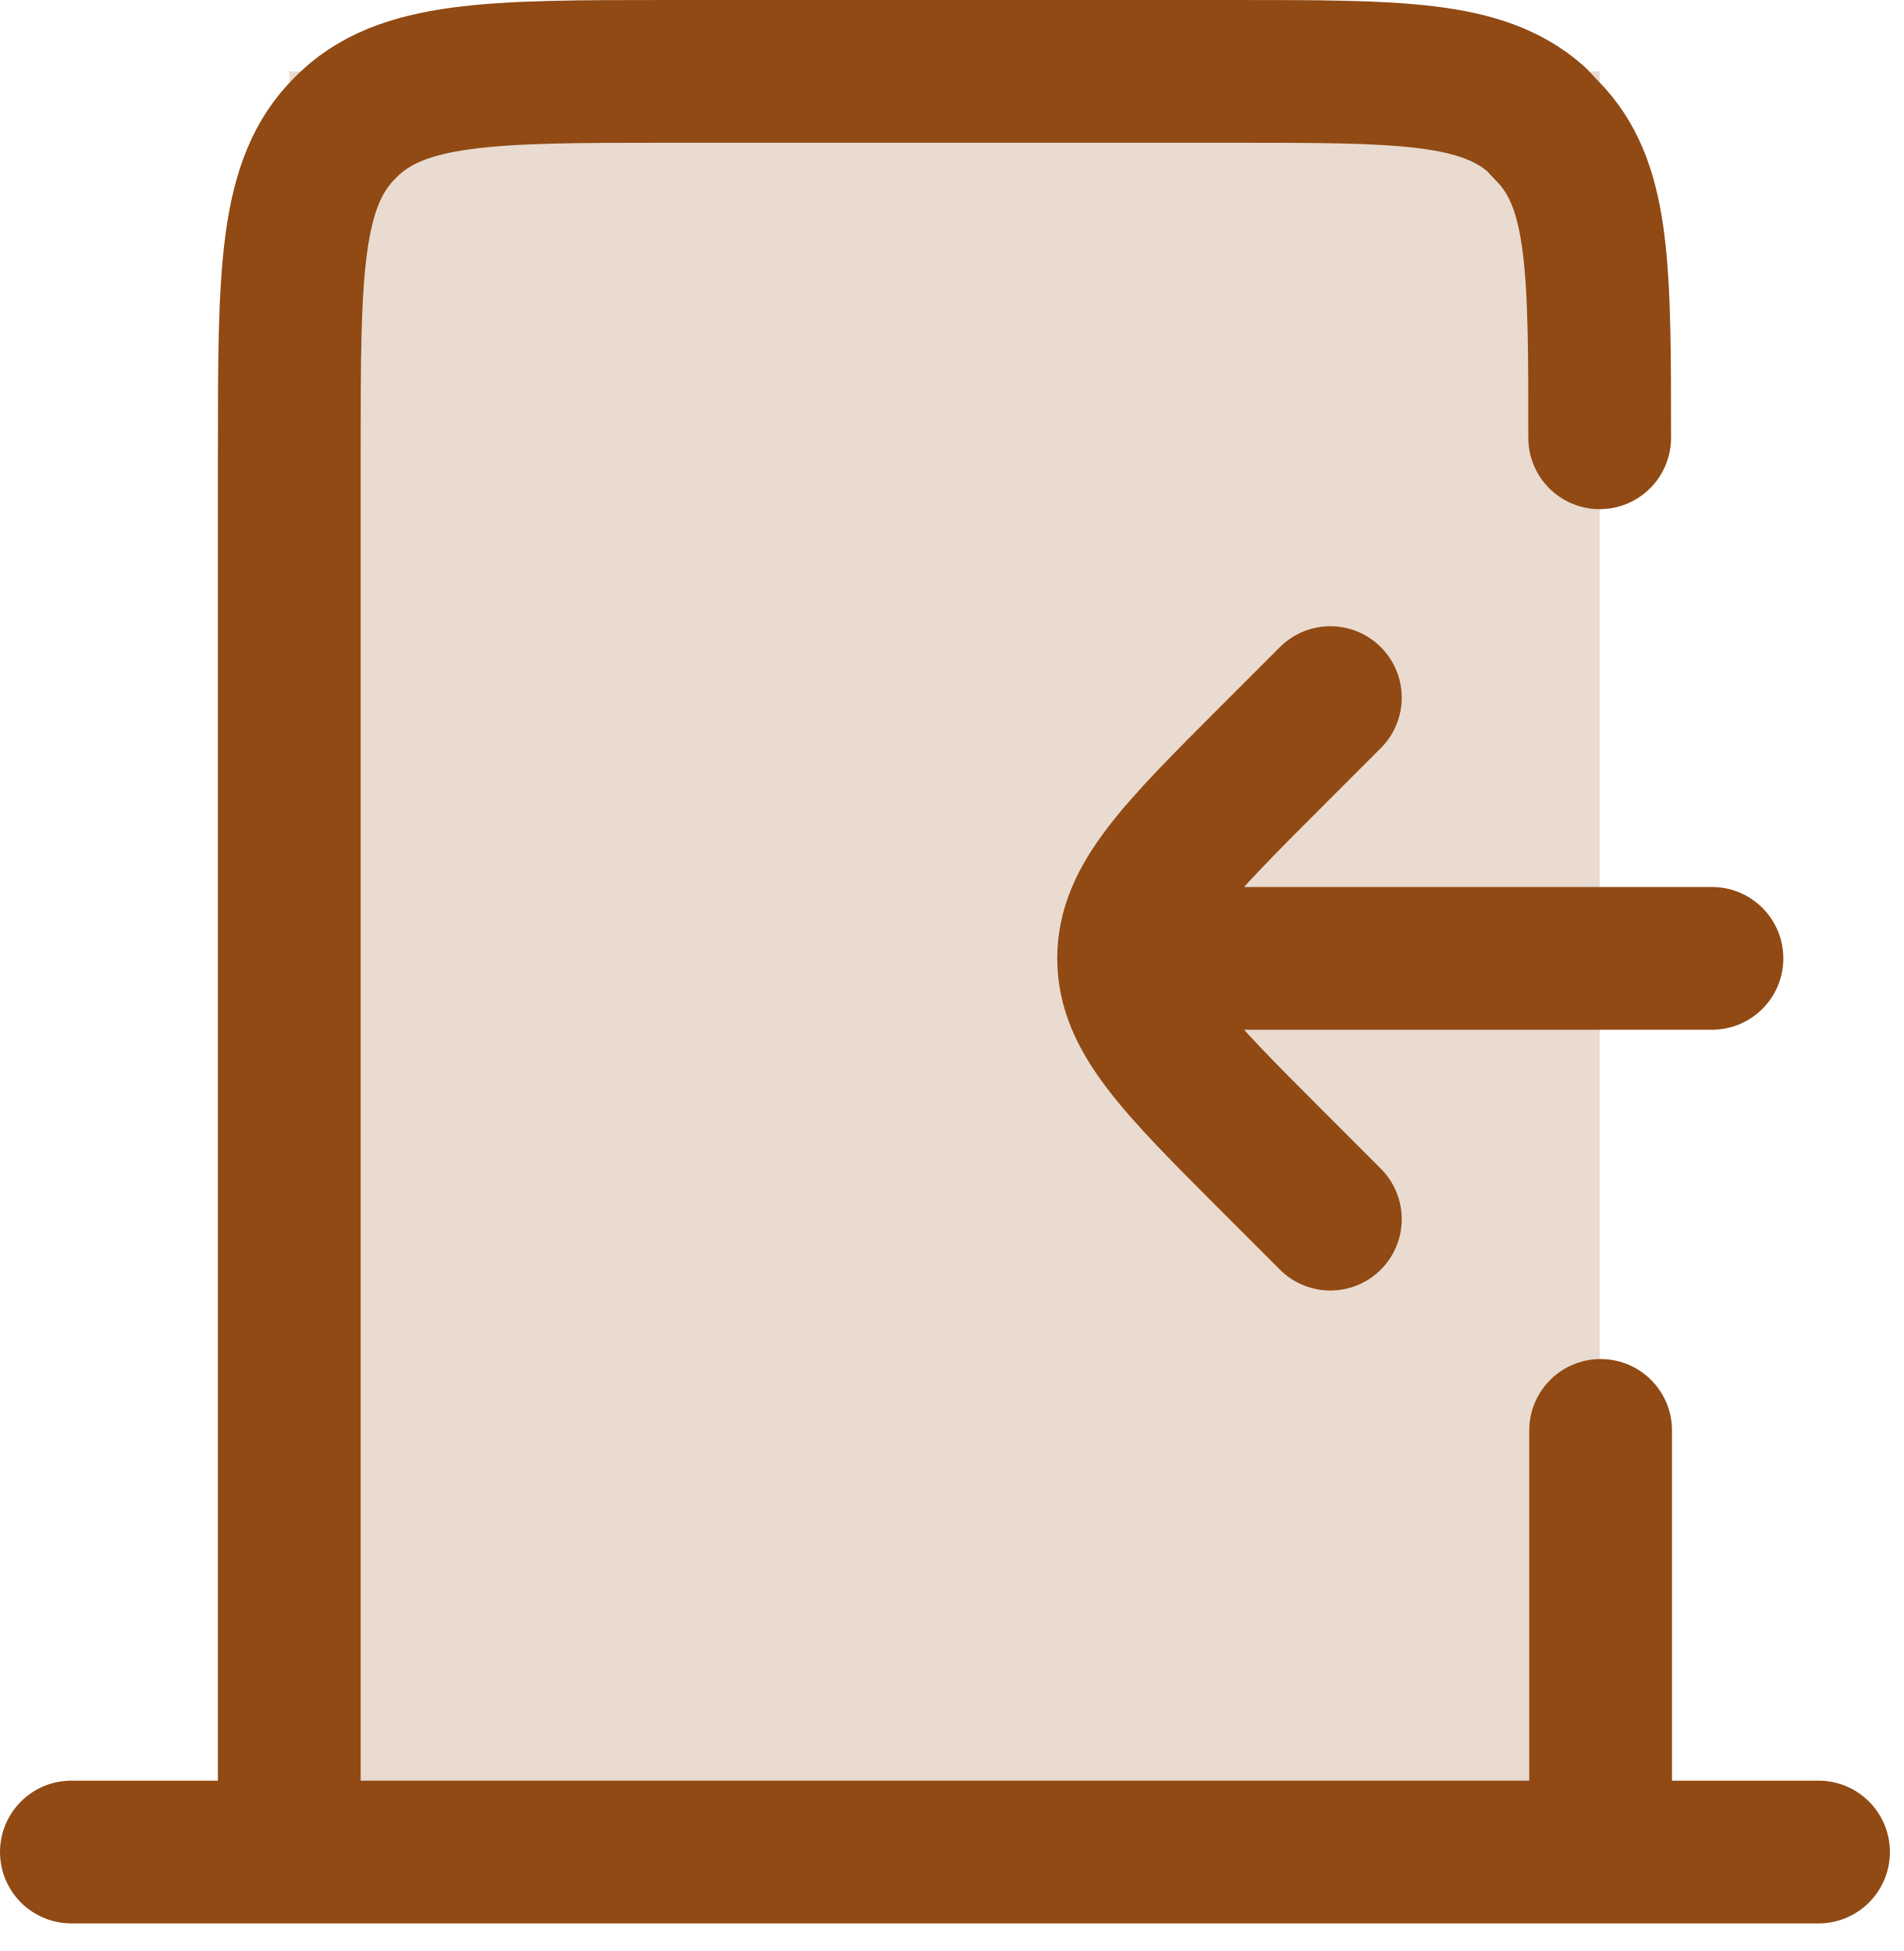
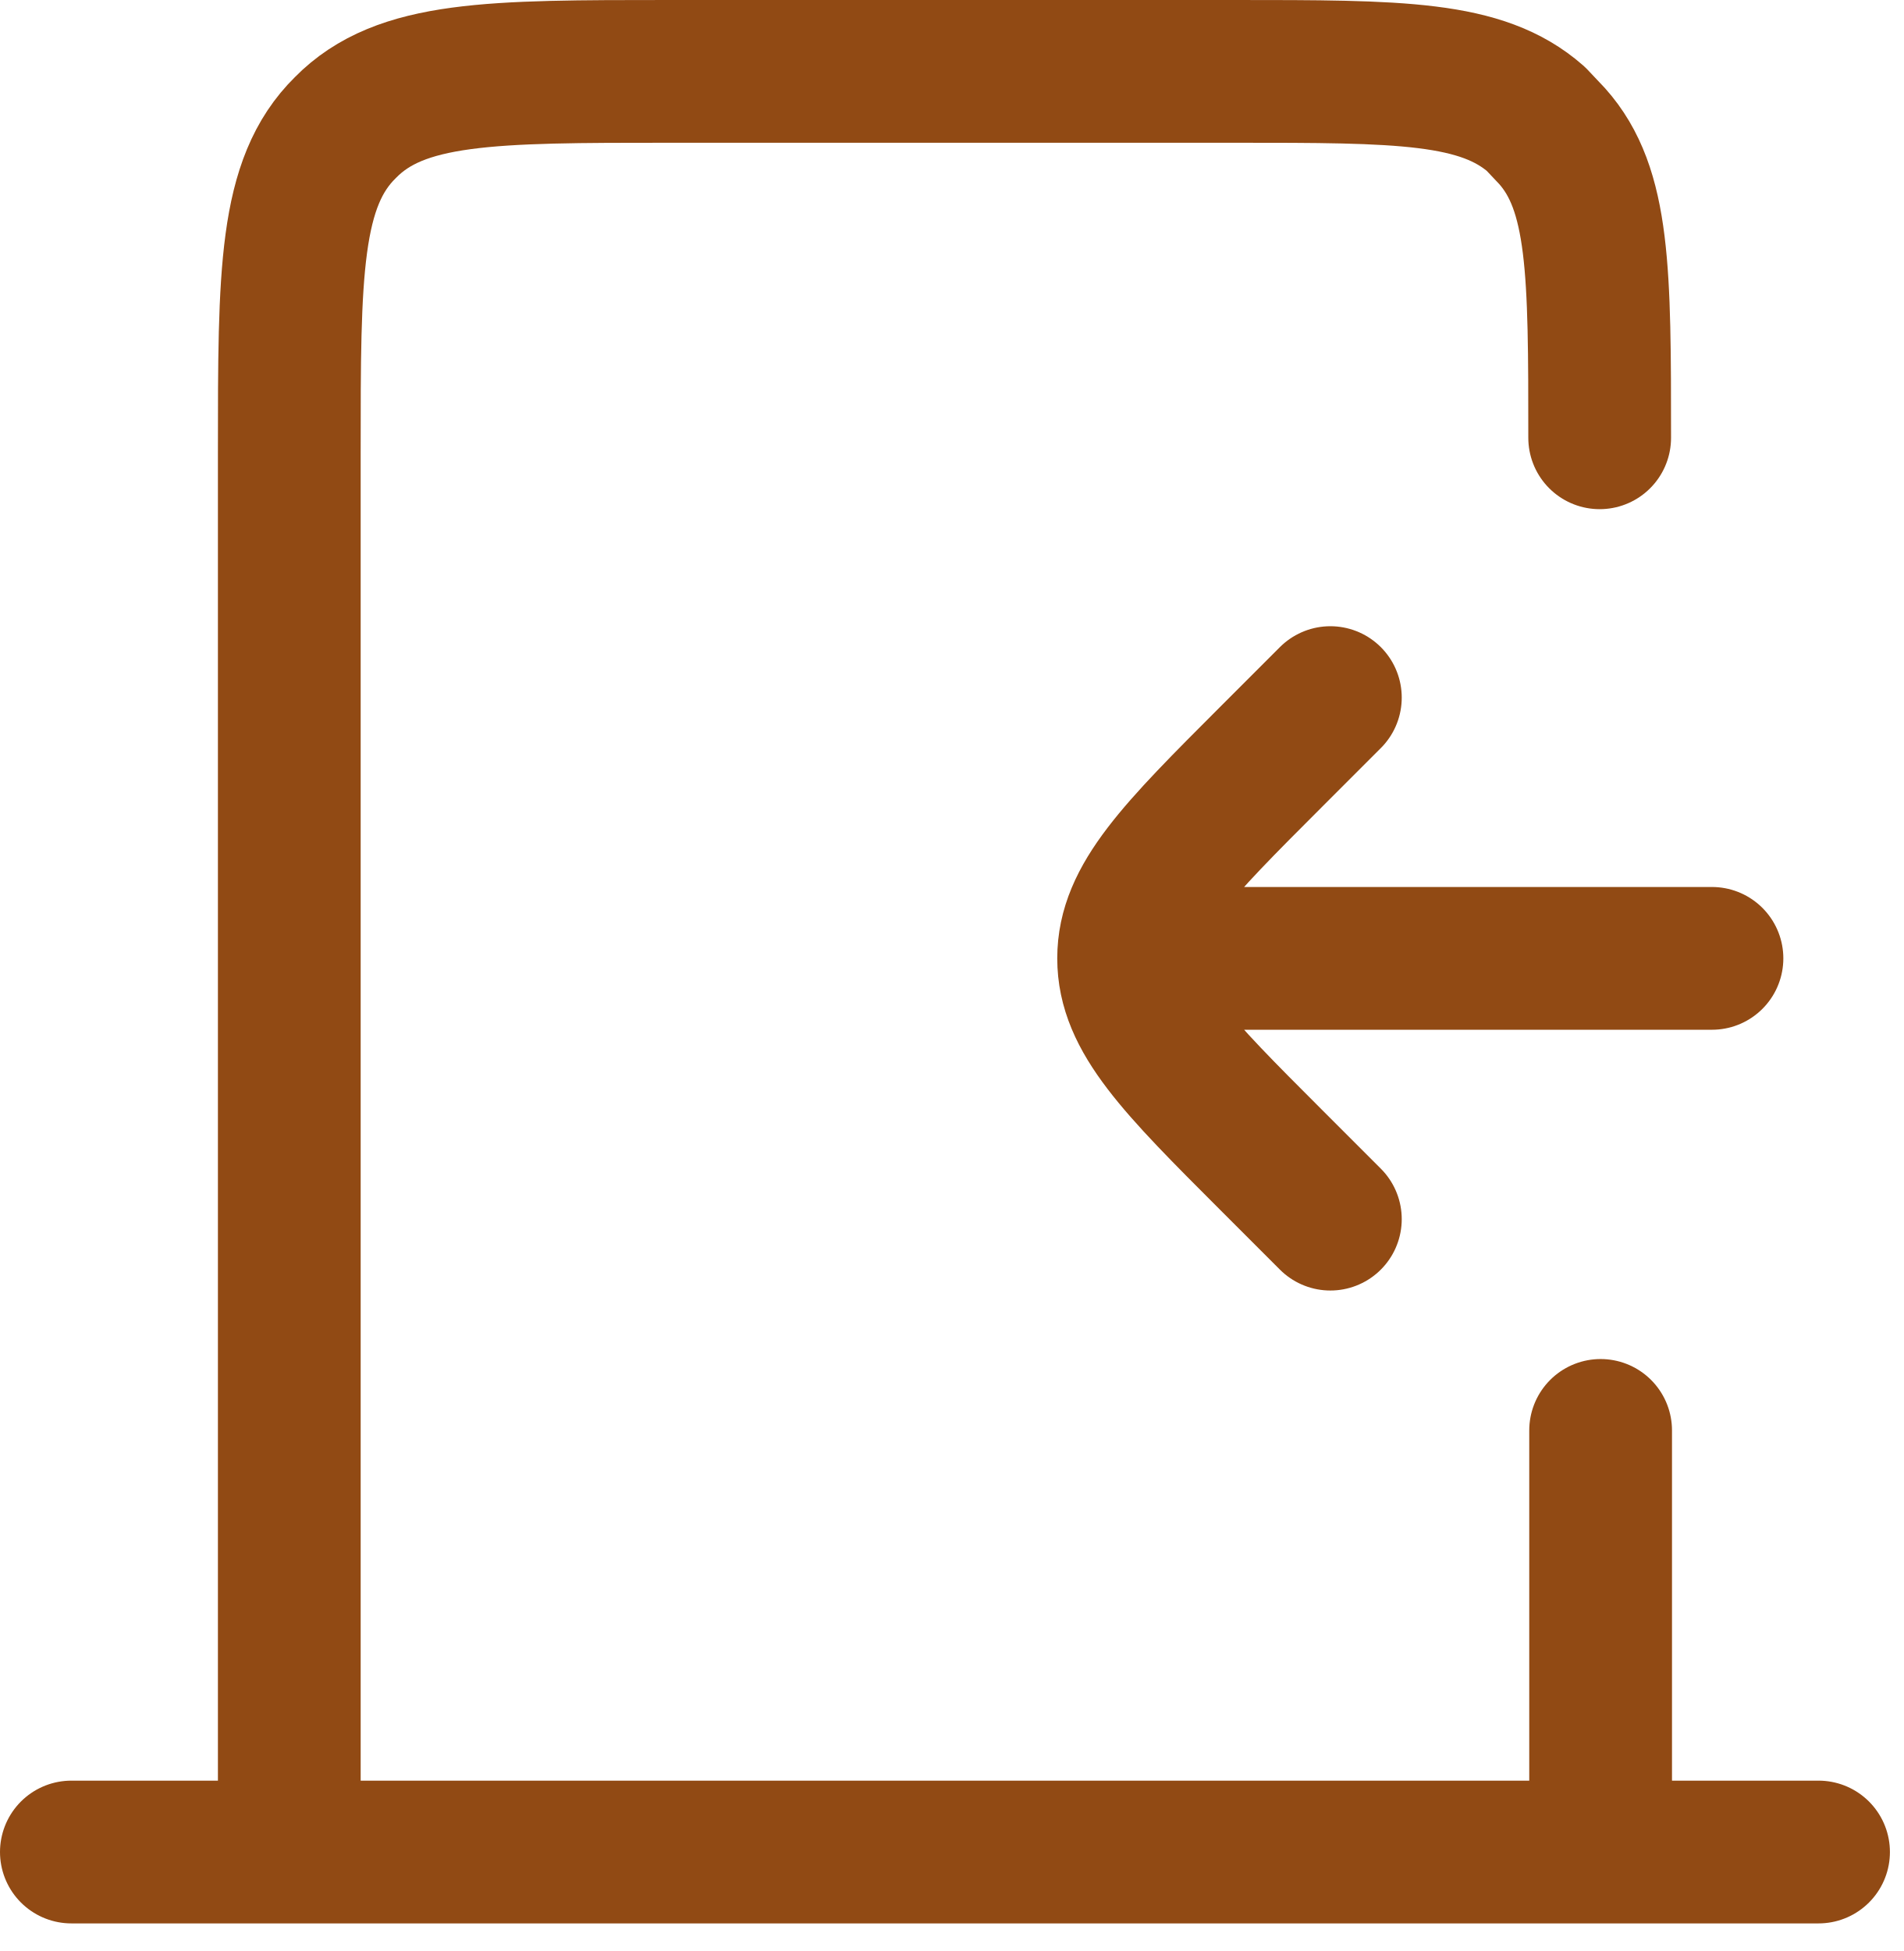
<svg xmlns="http://www.w3.org/2000/svg" width="40" height="41" viewBox="0 0 40 41" fill="none">
-   <path opacity="0.2" d="M6.08 1.5H33.62V38.9H6.08V1.5Z" fill="#914A14" />
  <path d="M6.08 38.38V9.5C6.08 5.74 6.08 3.84 7.26 2.68C8.42 1.5 10.32 1.5 14.08 1.5H25.94C29.42 1.5 31.14 1.5 32.28 2.5L32.62 2.86C33.62 3.98 33.62 5.72 33.62 9.2M33.64 30.06V38.38M38.22 38.92H1.5" stroke="#914A14" stroke-width="3" stroke-linecap="round" stroke-linejoin="round" />
  <path d="M27.96 25.62L26.72 24.38C24.72 22.38 23.72 21.38 23.72 20.14C23.72 18.9 24.72 17.9 26.72 15.9L27.96 14.66M35.98 20.14H24.54" stroke="#914A14" stroke-width="3" stroke-linecap="round" stroke-linejoin="round" />
</svg>
